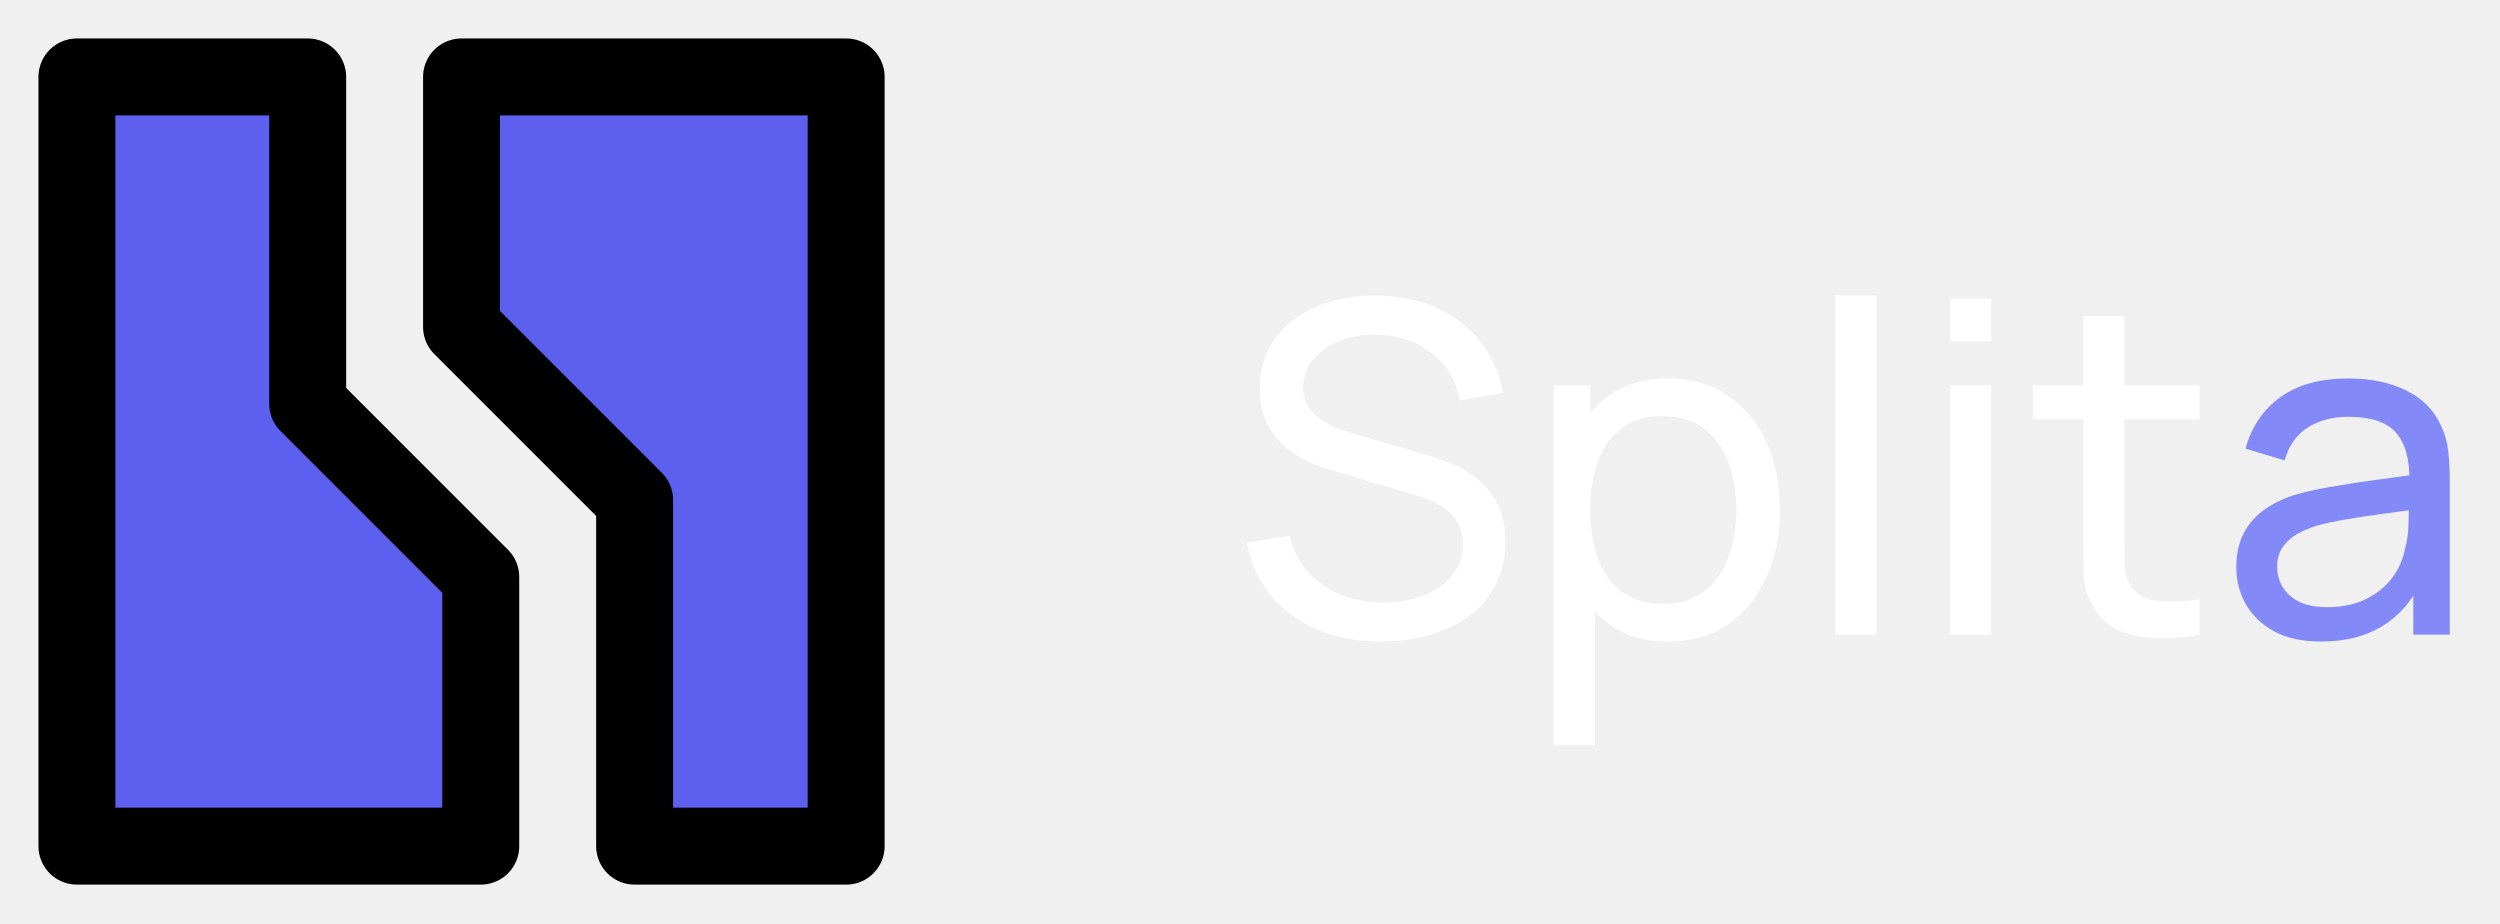
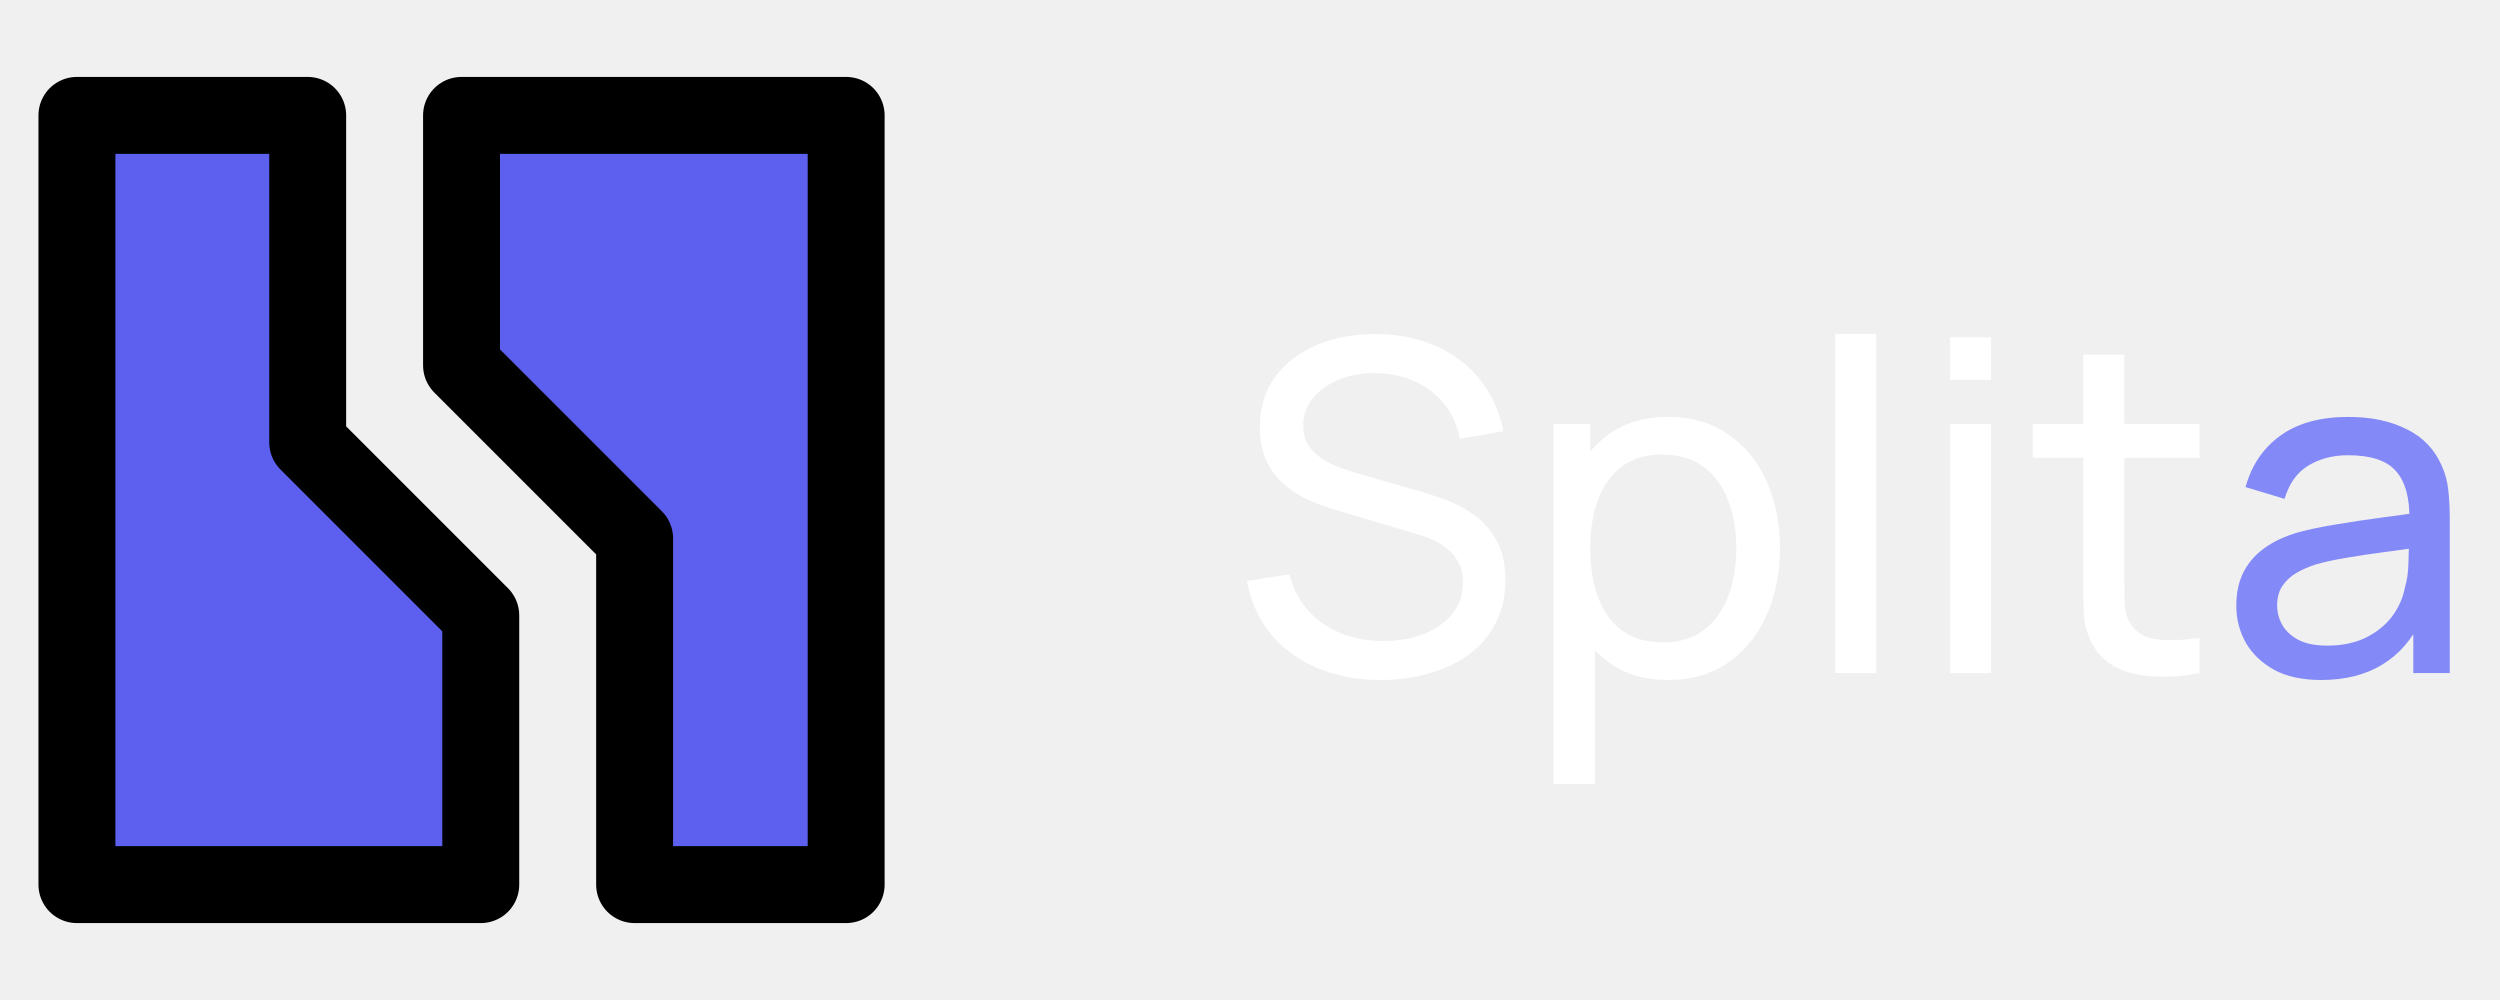
- <svg xmlns="http://www.w3.org/2000/svg" width="130" height="48" viewBox="0 0 130 48" fill="none">
+ <svg xmlns="http://www.w3.org/2000/svg" width="100" height="40" viewBox="0 0 130 48" fill="none">
  <path d="M48 0H0V48H48V0Z" fill="white" fill-opacity="0.01" />
  <path d="M44 44V4H24V17L33 26V44H44Z" fill="#5D5FEF" />
  <path d="M4 4V44H25V30L16 21V4H4Z" fill="#5D5FEF" />
  <path d="M44 44V4H24V17L33 26V44H44Z" stroke="black" stroke-width="4" stroke-linecap="round" stroke-linejoin="round" />
  <path d="M4 4V44H25V30L16 21V4H4Z" stroke="black" stroke-width="4" stroke-linecap="round" stroke-linejoin="round" />
  <path d="M71.812 33.36C70.588 33.36 69.484 33.152 68.5 32.736C67.524 32.32 66.716 31.728 66.076 30.96C65.444 30.184 65.032 29.268 64.84 28.212L67.048 27.864C67.328 28.952 67.908 29.804 68.788 30.42C69.676 31.028 70.72 31.332 71.92 31.332C72.696 31.332 73.396 31.212 74.02 30.972C74.652 30.724 75.152 30.372 75.52 29.916C75.888 29.46 76.072 28.92 76.072 28.296C76.072 27.912 76.004 27.584 75.868 27.312C75.74 27.032 75.56 26.796 75.328 26.604C75.104 26.404 74.848 26.236 74.56 26.1C74.272 25.964 73.972 25.852 73.66 25.764L69.256 24.456C68.776 24.312 68.312 24.132 67.864 23.916C67.416 23.692 67.016 23.416 66.664 23.088C66.312 22.752 66.032 22.352 65.824 21.888C65.616 21.416 65.512 20.86 65.512 20.22C65.512 19.196 65.776 18.324 66.304 17.604C66.84 16.876 67.564 16.32 68.476 15.936C69.388 15.552 70.416 15.364 71.56 15.372C72.72 15.38 73.756 15.588 74.668 15.996C75.588 16.396 76.348 16.972 76.948 17.724C77.556 18.476 77.964 19.376 78.172 20.424L75.904 20.82C75.784 20.116 75.516 19.512 75.1 19.008C74.692 18.496 74.18 18.104 73.564 17.832C72.948 17.552 72.272 17.408 71.536 17.4C70.832 17.392 70.196 17.504 69.628 17.736C69.06 17.968 68.608 18.292 68.272 18.708C67.936 19.116 67.768 19.588 67.768 20.124C67.768 20.652 67.92 21.08 68.224 21.408C68.528 21.728 68.9 21.984 69.34 22.176C69.788 22.36 70.224 22.512 70.648 22.632L73.936 23.58C74.312 23.684 74.744 23.828 75.232 24.012C75.728 24.196 76.208 24.456 76.672 24.792C77.136 25.12 77.52 25.56 77.824 26.112C78.128 26.656 78.28 27.344 78.28 28.176C78.28 29.008 78.112 29.748 77.776 30.396C77.448 31.044 76.988 31.588 76.396 32.028C75.804 32.46 75.116 32.788 74.332 33.012C73.548 33.244 72.708 33.36 71.812 33.36ZM86.749 33.36C85.533 33.36 84.509 33.06 83.677 32.46C82.845 31.852 82.213 31.032 81.781 30C81.357 28.96 81.145 27.796 81.145 26.508C81.145 25.204 81.357 24.036 81.781 23.004C82.213 21.972 82.845 21.16 83.677 20.568C84.517 19.976 85.545 19.68 86.761 19.68C87.961 19.68 88.993 19.98 89.857 20.58C90.729 21.172 91.397 21.984 91.861 23.016C92.325 24.048 92.557 25.212 92.557 26.508C92.557 27.804 92.325 28.968 91.861 30C91.397 31.032 90.729 31.852 89.857 32.46C88.993 33.06 87.957 33.36 86.749 33.36ZM80.785 38.76V20.04H82.693V29.58H82.933V38.76H80.785ZM86.485 31.404C87.341 31.404 88.049 31.188 88.609 30.756C89.169 30.324 89.589 29.74 89.869 29.004C90.149 28.26 90.289 27.428 90.289 26.508C90.289 25.596 90.149 24.772 89.869 24.036C89.597 23.3 89.173 22.716 88.597 22.284C88.029 21.852 87.305 21.636 86.425 21.636C85.585 21.636 84.889 21.844 84.337 22.26C83.785 22.668 83.373 23.24 83.101 23.976C82.829 24.704 82.693 25.548 82.693 26.508C82.693 27.452 82.825 28.296 83.089 29.04C83.361 29.776 83.777 30.356 84.337 30.78C84.897 31.196 85.613 31.404 86.485 31.404ZM95.428 33V15.36H97.564V33H95.428ZM101.404 17.748V15.54H103.54V17.748H101.404ZM101.404 33V20.04H103.54V33H101.404ZM114.377 33C113.609 33.152 112.849 33.212 112.097 33.18C111.353 33.156 110.689 33.008 110.105 32.736C109.521 32.456 109.077 32.024 108.773 31.44C108.517 30.928 108.377 30.412 108.353 29.892C108.337 29.364 108.329 28.768 108.329 28.104V16.44H110.465V28.008C110.465 28.536 110.469 28.988 110.477 29.364C110.493 29.74 110.577 30.064 110.729 30.336C111.017 30.848 111.473 31.148 112.097 31.236C112.729 31.324 113.489 31.3 114.377 31.164V33ZM105.701 21.804V20.04H114.377V21.804H105.701Z" fill="white" />
  <path d="M120.692 33.36C119.724 33.36 118.912 33.184 118.256 32.832C117.608 32.472 117.116 32 116.78 31.416C116.452 30.832 116.288 30.192 116.288 29.496C116.288 28.816 116.416 28.228 116.672 27.732C116.936 27.228 117.304 26.812 117.776 26.484C118.248 26.148 118.812 25.884 119.468 25.692C120.084 25.524 120.772 25.38 121.532 25.26C122.3 25.132 123.076 25.016 123.86 24.912C124.644 24.808 125.376 24.708 126.056 24.612L125.288 25.056C125.312 23.904 125.08 23.052 124.592 22.5C124.112 21.948 123.28 21.672 122.096 21.672C121.312 21.672 120.624 21.852 120.032 22.212C119.448 22.564 119.036 23.14 118.796 23.94L116.768 23.328C117.08 22.192 117.684 21.3 118.58 20.652C119.476 20.004 120.656 19.68 122.12 19.68C123.296 19.68 124.304 19.892 125.144 20.316C125.992 20.732 126.6 21.364 126.968 22.212C127.152 22.612 127.268 23.048 127.316 23.52C127.364 23.984 127.388 24.472 127.388 24.984V33H125.492V29.892L125.936 30.18C125.448 31.228 124.764 32.02 123.884 32.556C123.012 33.092 121.948 33.36 120.692 33.36ZM121.016 31.572C121.784 31.572 122.448 31.436 123.008 31.164C123.576 30.884 124.032 30.52 124.376 30.072C124.72 29.616 124.944 29.12 125.048 28.584C125.168 28.184 125.232 27.74 125.24 27.252C125.256 26.756 125.264 26.376 125.264 26.112L126.008 26.436C125.312 26.532 124.628 26.624 123.956 26.712C123.284 26.8 122.648 26.896 122.048 27C121.448 27.096 120.908 27.212 120.428 27.348C120.076 27.46 119.744 27.604 119.432 27.78C119.128 27.956 118.88 28.184 118.688 28.464C118.504 28.736 118.412 29.076 118.412 29.484C118.412 29.836 118.5 30.172 118.676 30.492C118.86 30.812 119.14 31.072 119.516 31.272C119.9 31.472 120.4 31.572 121.016 31.572Z" fill="#8489F8" />
</svg>
